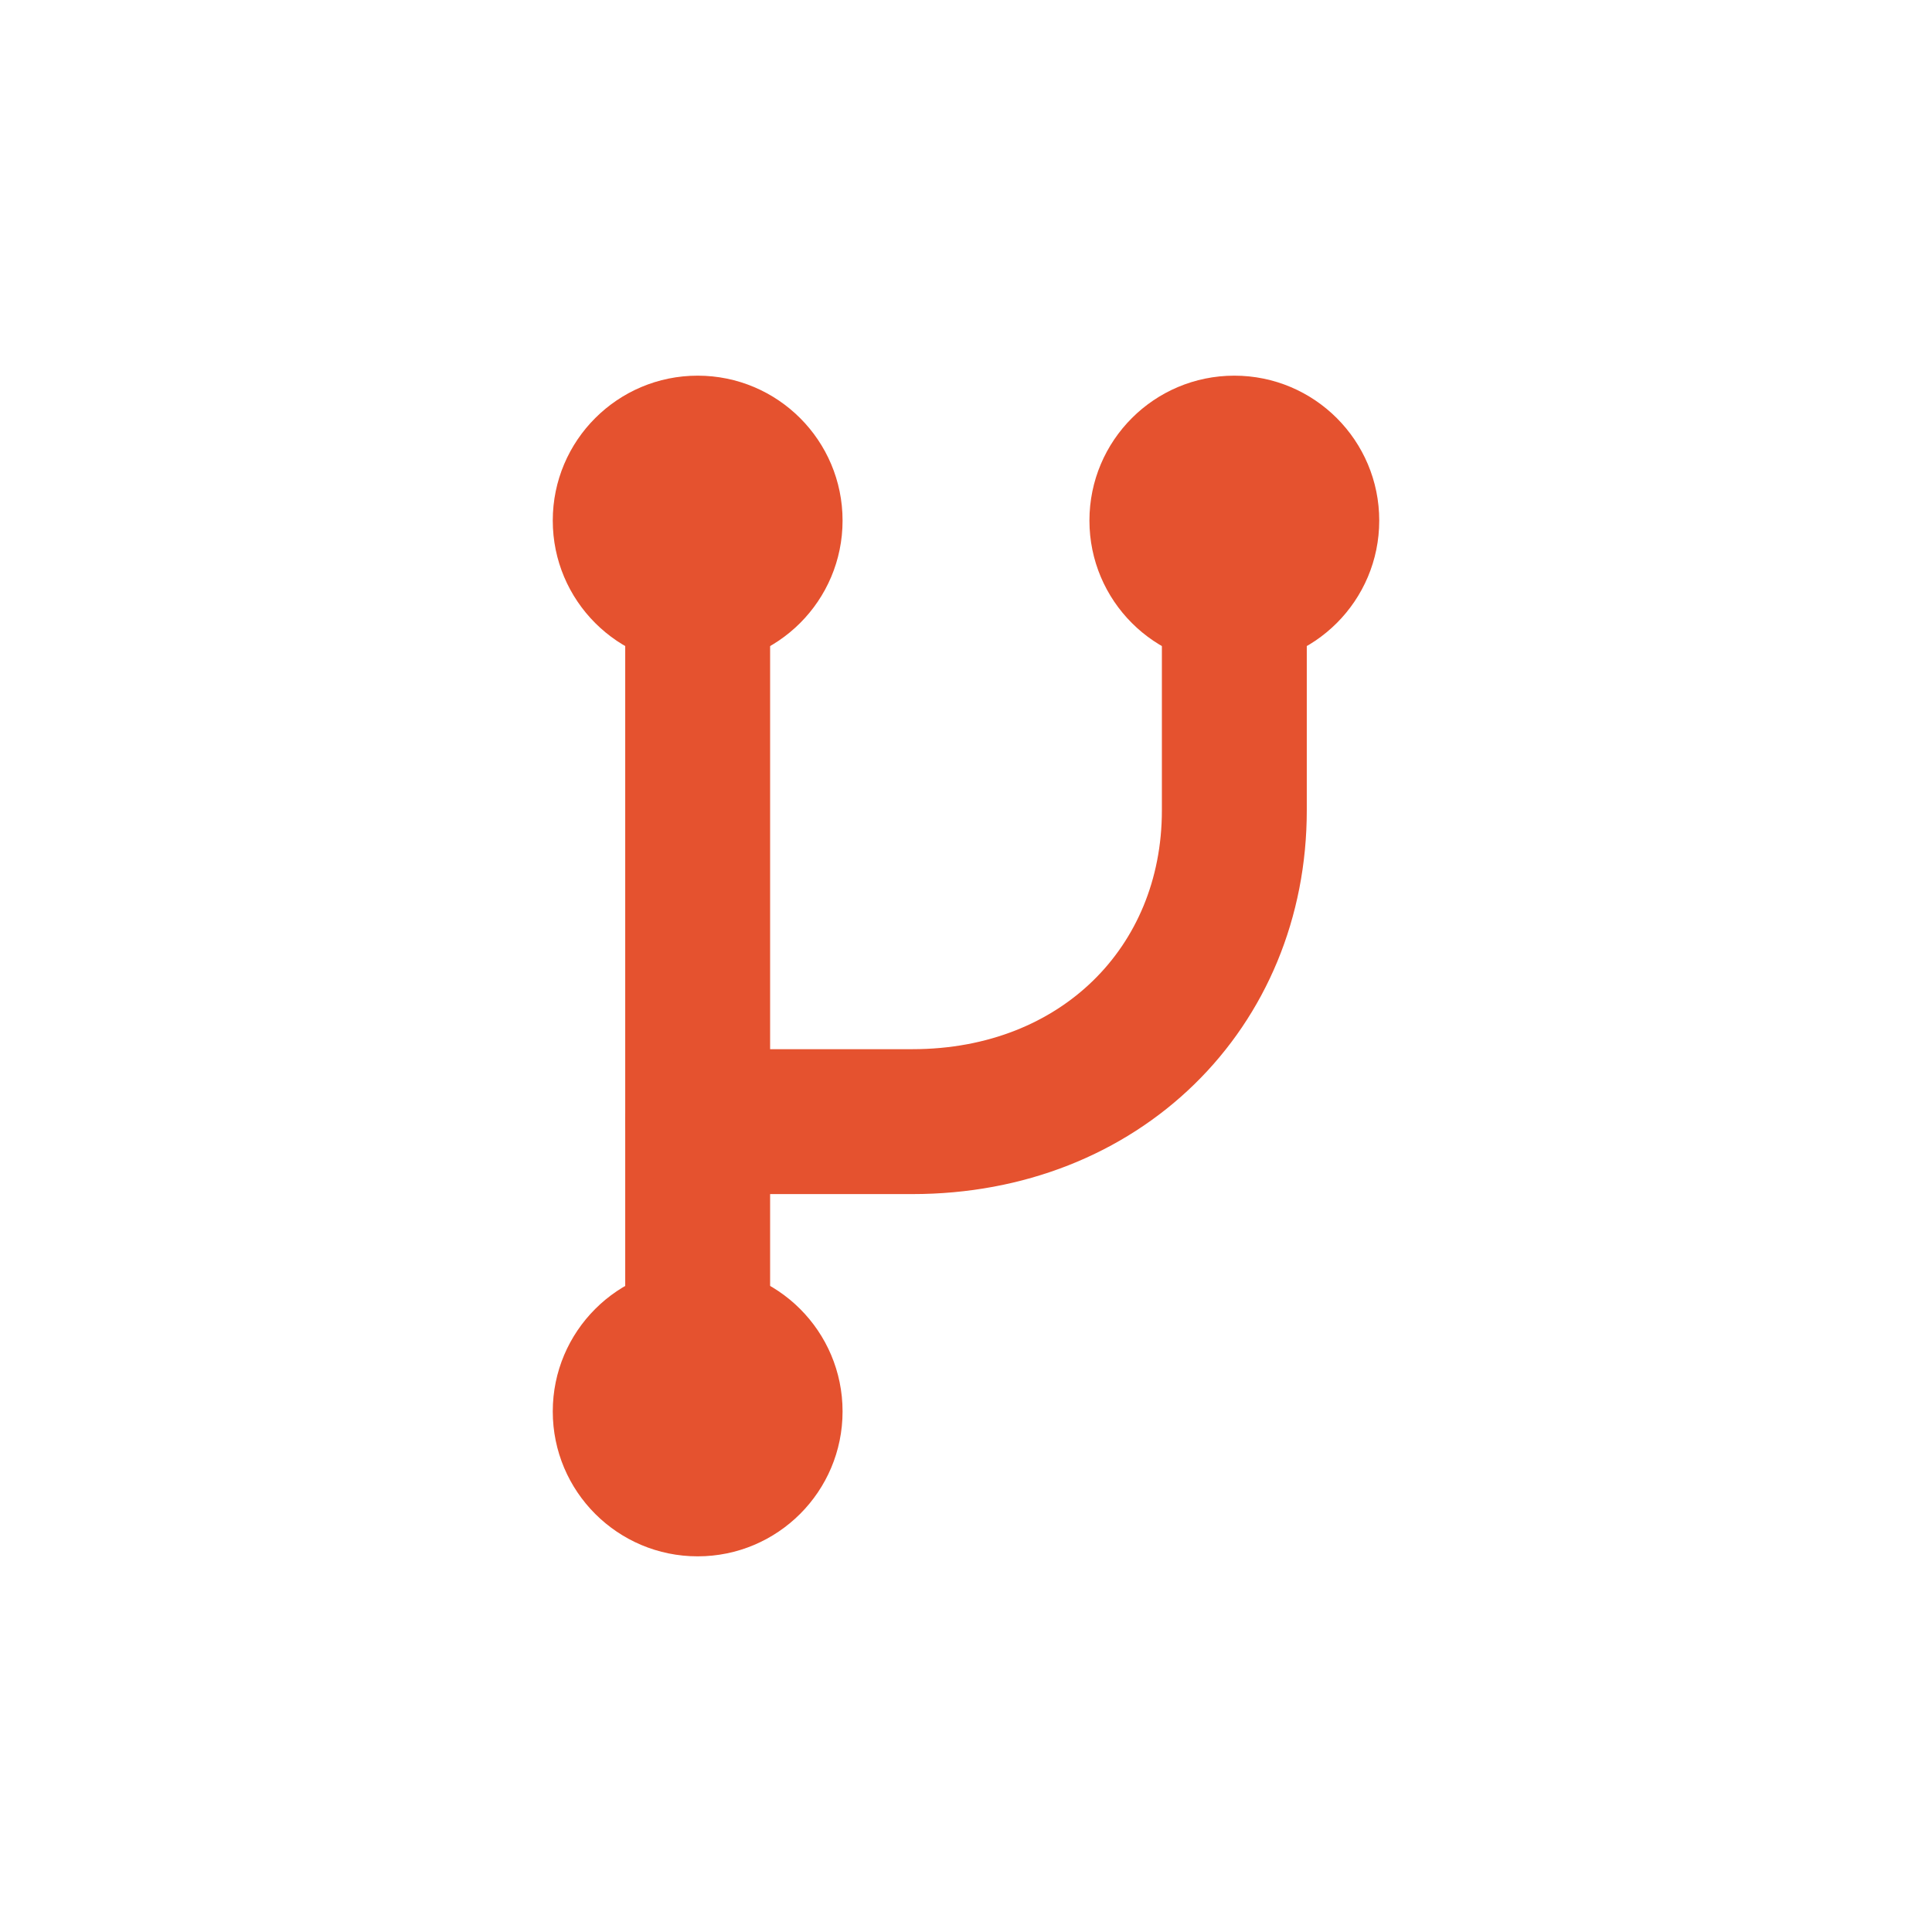
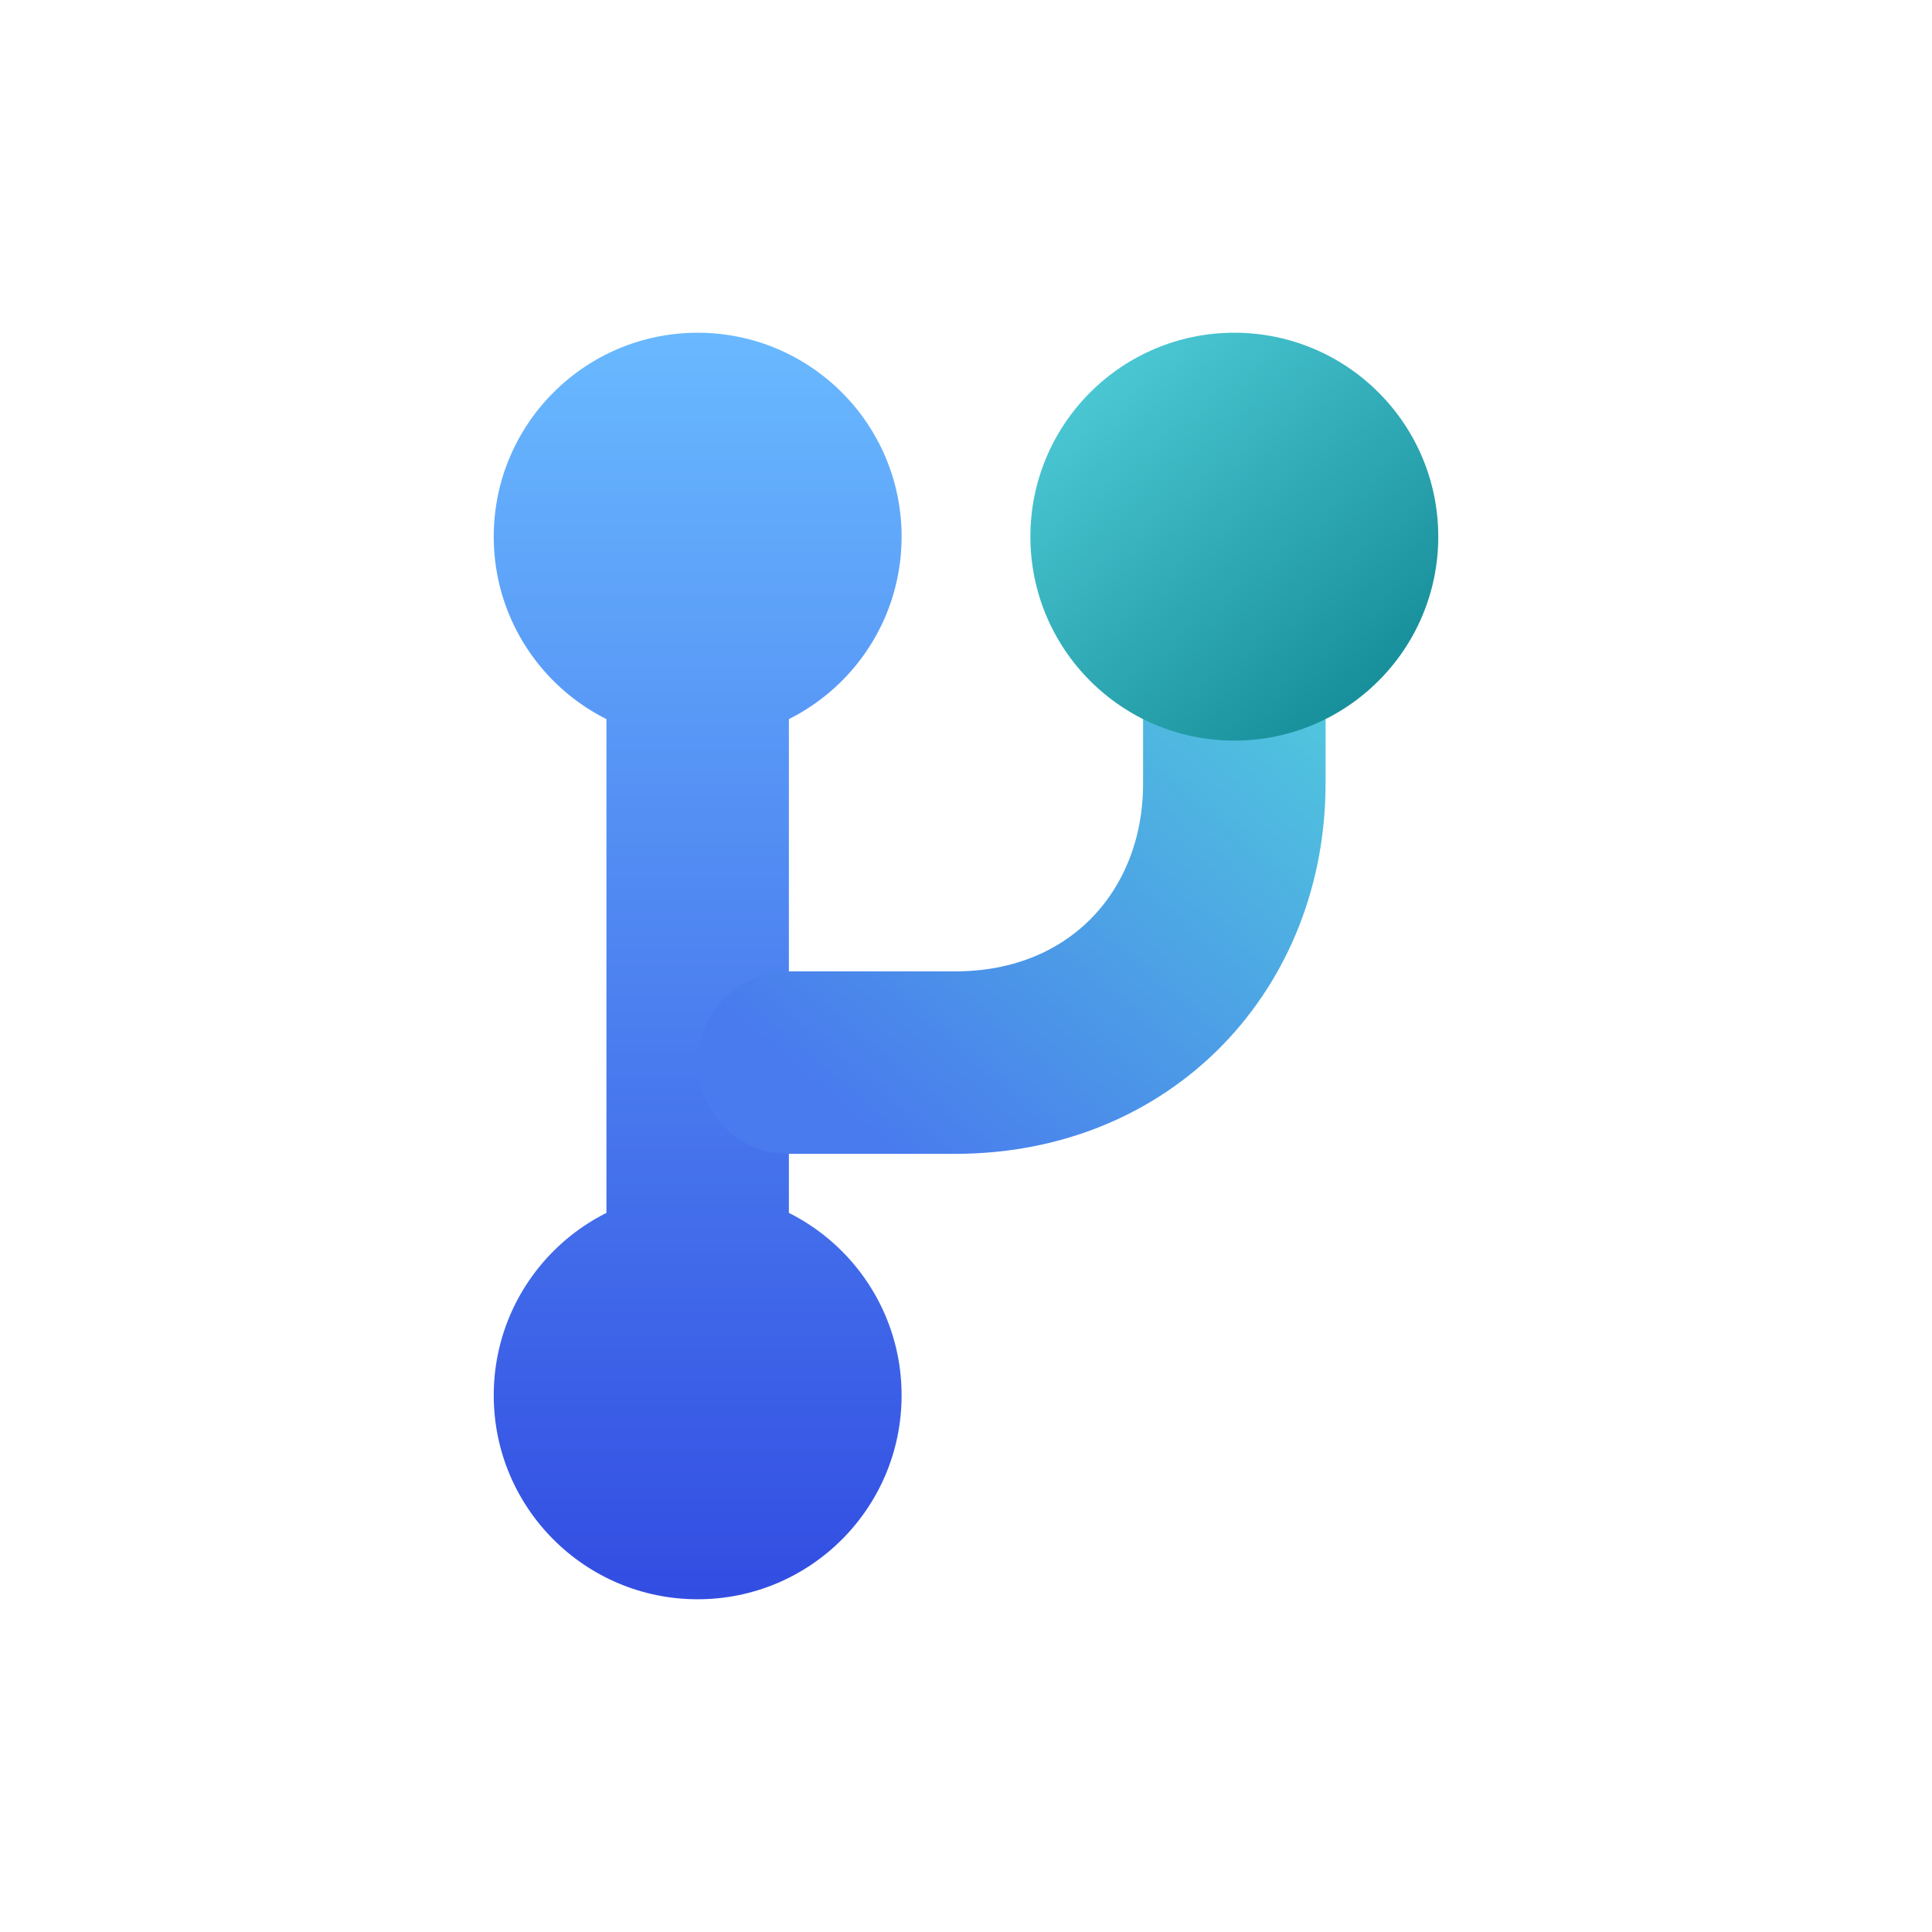
- <svg xmlns="http://www.w3.org/2000/svg" width="36" height="36" viewBox="0 0 36 36" role="img" aria-label="Git branch">
-   <path d="M13 9.7v16.6" fill="none" stroke="#e5522f" stroke-width="2.7" stroke-linecap="round" />
-   <path d="M23 9.7v5.4c0 3.3-2.5 5.8-6 5.8H13" fill="none" stroke="#e5522f" stroke-width="2.7" stroke-linecap="round" stroke-linejoin="round" />
-   <circle cx="13" cy="9.7" r="2.7" fill="#e5522f" />
-   <circle cx="23" cy="9.7" r="2.7" fill="#e5522f" />
-   <circle cx="13" cy="26.3" r="2.7" fill="#e5522f" />
+ <svg xmlns="http://www.w3.org/2000/svg" width="36" height="36" viewBox="0 0 36 36" fill="none" role="img" aria-label="Git branch">
+   <path d="M13 10V26" stroke="url(#git-sidebar-ink)" stroke-width="3.4" stroke-linecap="round" />
+   <path d="M23 10V14.6C23 17.5 20.9 19.8 17.8 19.8H14.7" fill="none" stroke="url(#git-sidebar-branch)" stroke-width="3.4" stroke-linecap="round" stroke-linejoin="round" />
+   <circle cx="13" cy="10" r="3.8" fill="url(#git-sidebar-ink)" />
+   <circle cx="23" cy="10" r="3.8" fill="url(#git-sidebar-side)" />
+   <circle cx="13" cy="26" r="3.8" fill="url(#git-sidebar-ink)" />
+   <defs>
+     <linearGradient id="git-sidebar-ink" x1="13" y1="6.2" x2="13" y2="29.8" gradientUnits="userSpaceOnUse">
+       <stop stop-color="#69B9FF" />
+       <stop offset="1" stop-color="#324DE2" />
+     </linearGradient>
+     <linearGradient id="git-sidebar-branch" x1="23" y1="10" x2="14.7" y2="19.8" gradientUnits="userSpaceOnUse">
+       <stop stop-color="#51CFDB" />
+       <stop offset="1" stop-color="#497BEE" />
+     </linearGradient>
+     <linearGradient id="git-sidebar-side" x1="19.8" y1="6.2" x2="26.2" y2="13.8" gradientUnits="userSpaceOnUse">
+       <stop stop-color="#51CFDB" />
+       <stop offset="1" stop-color="#108792" />
+     </linearGradient>
+   </defs>
</svg>
